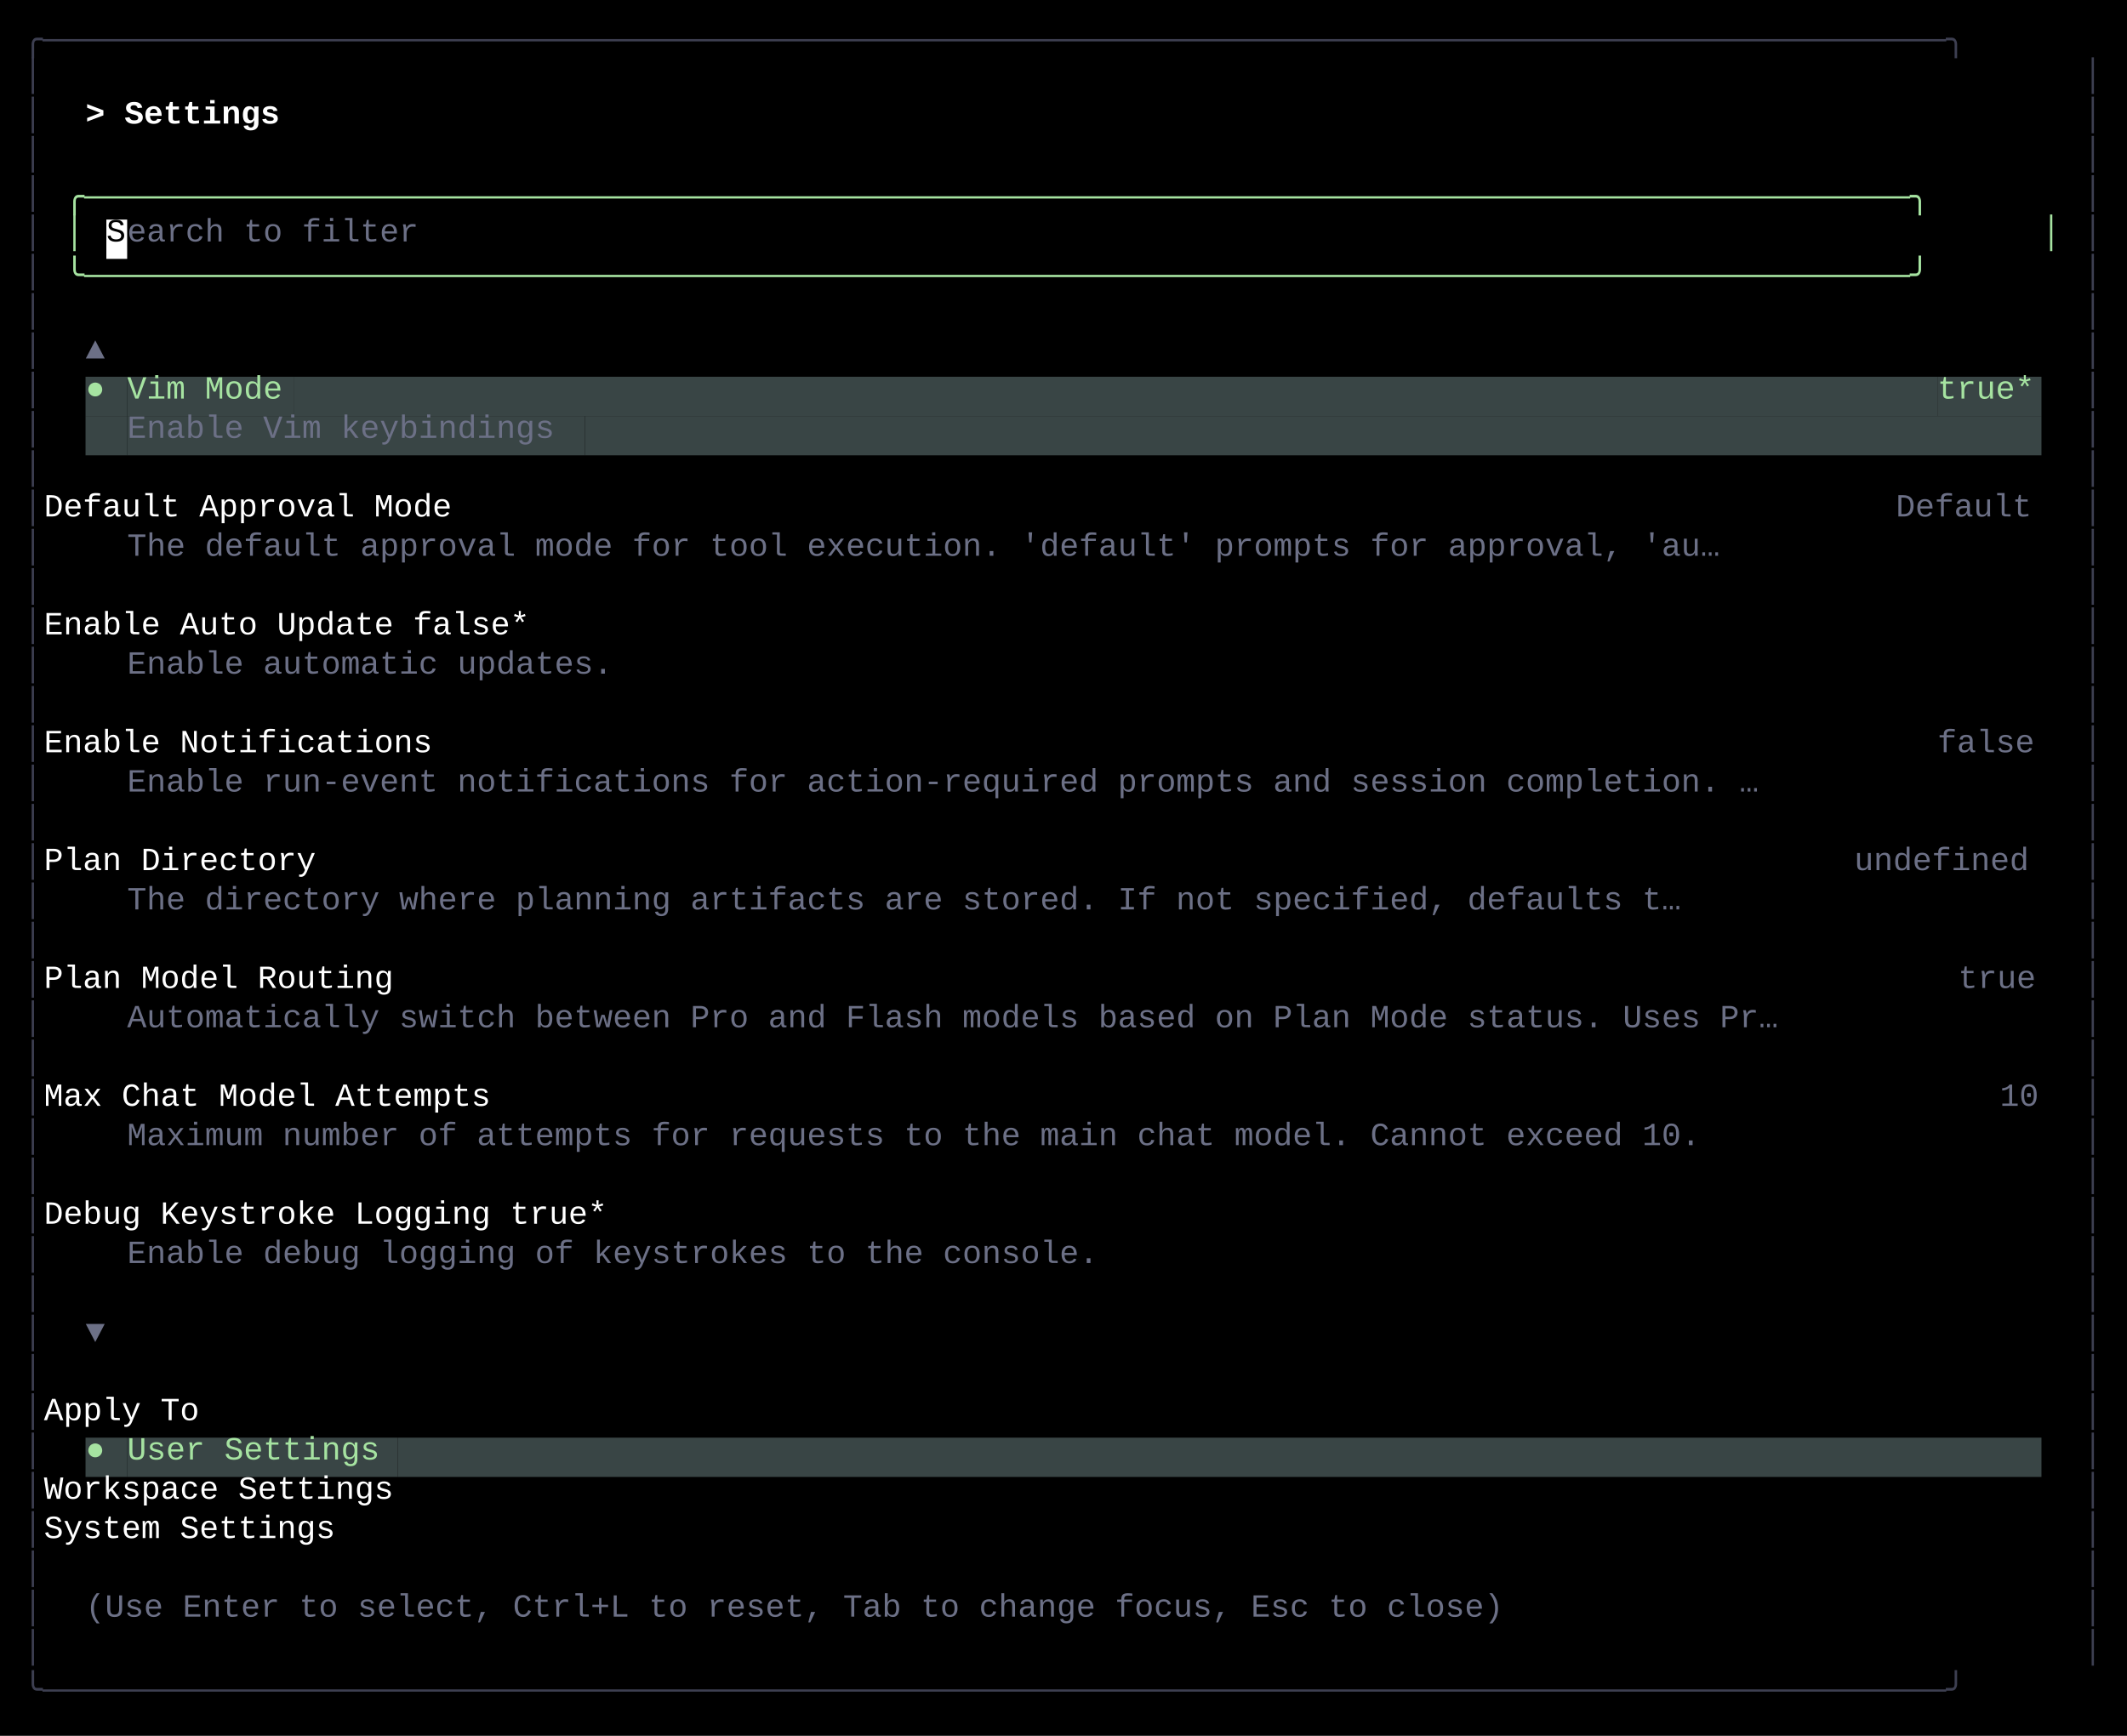
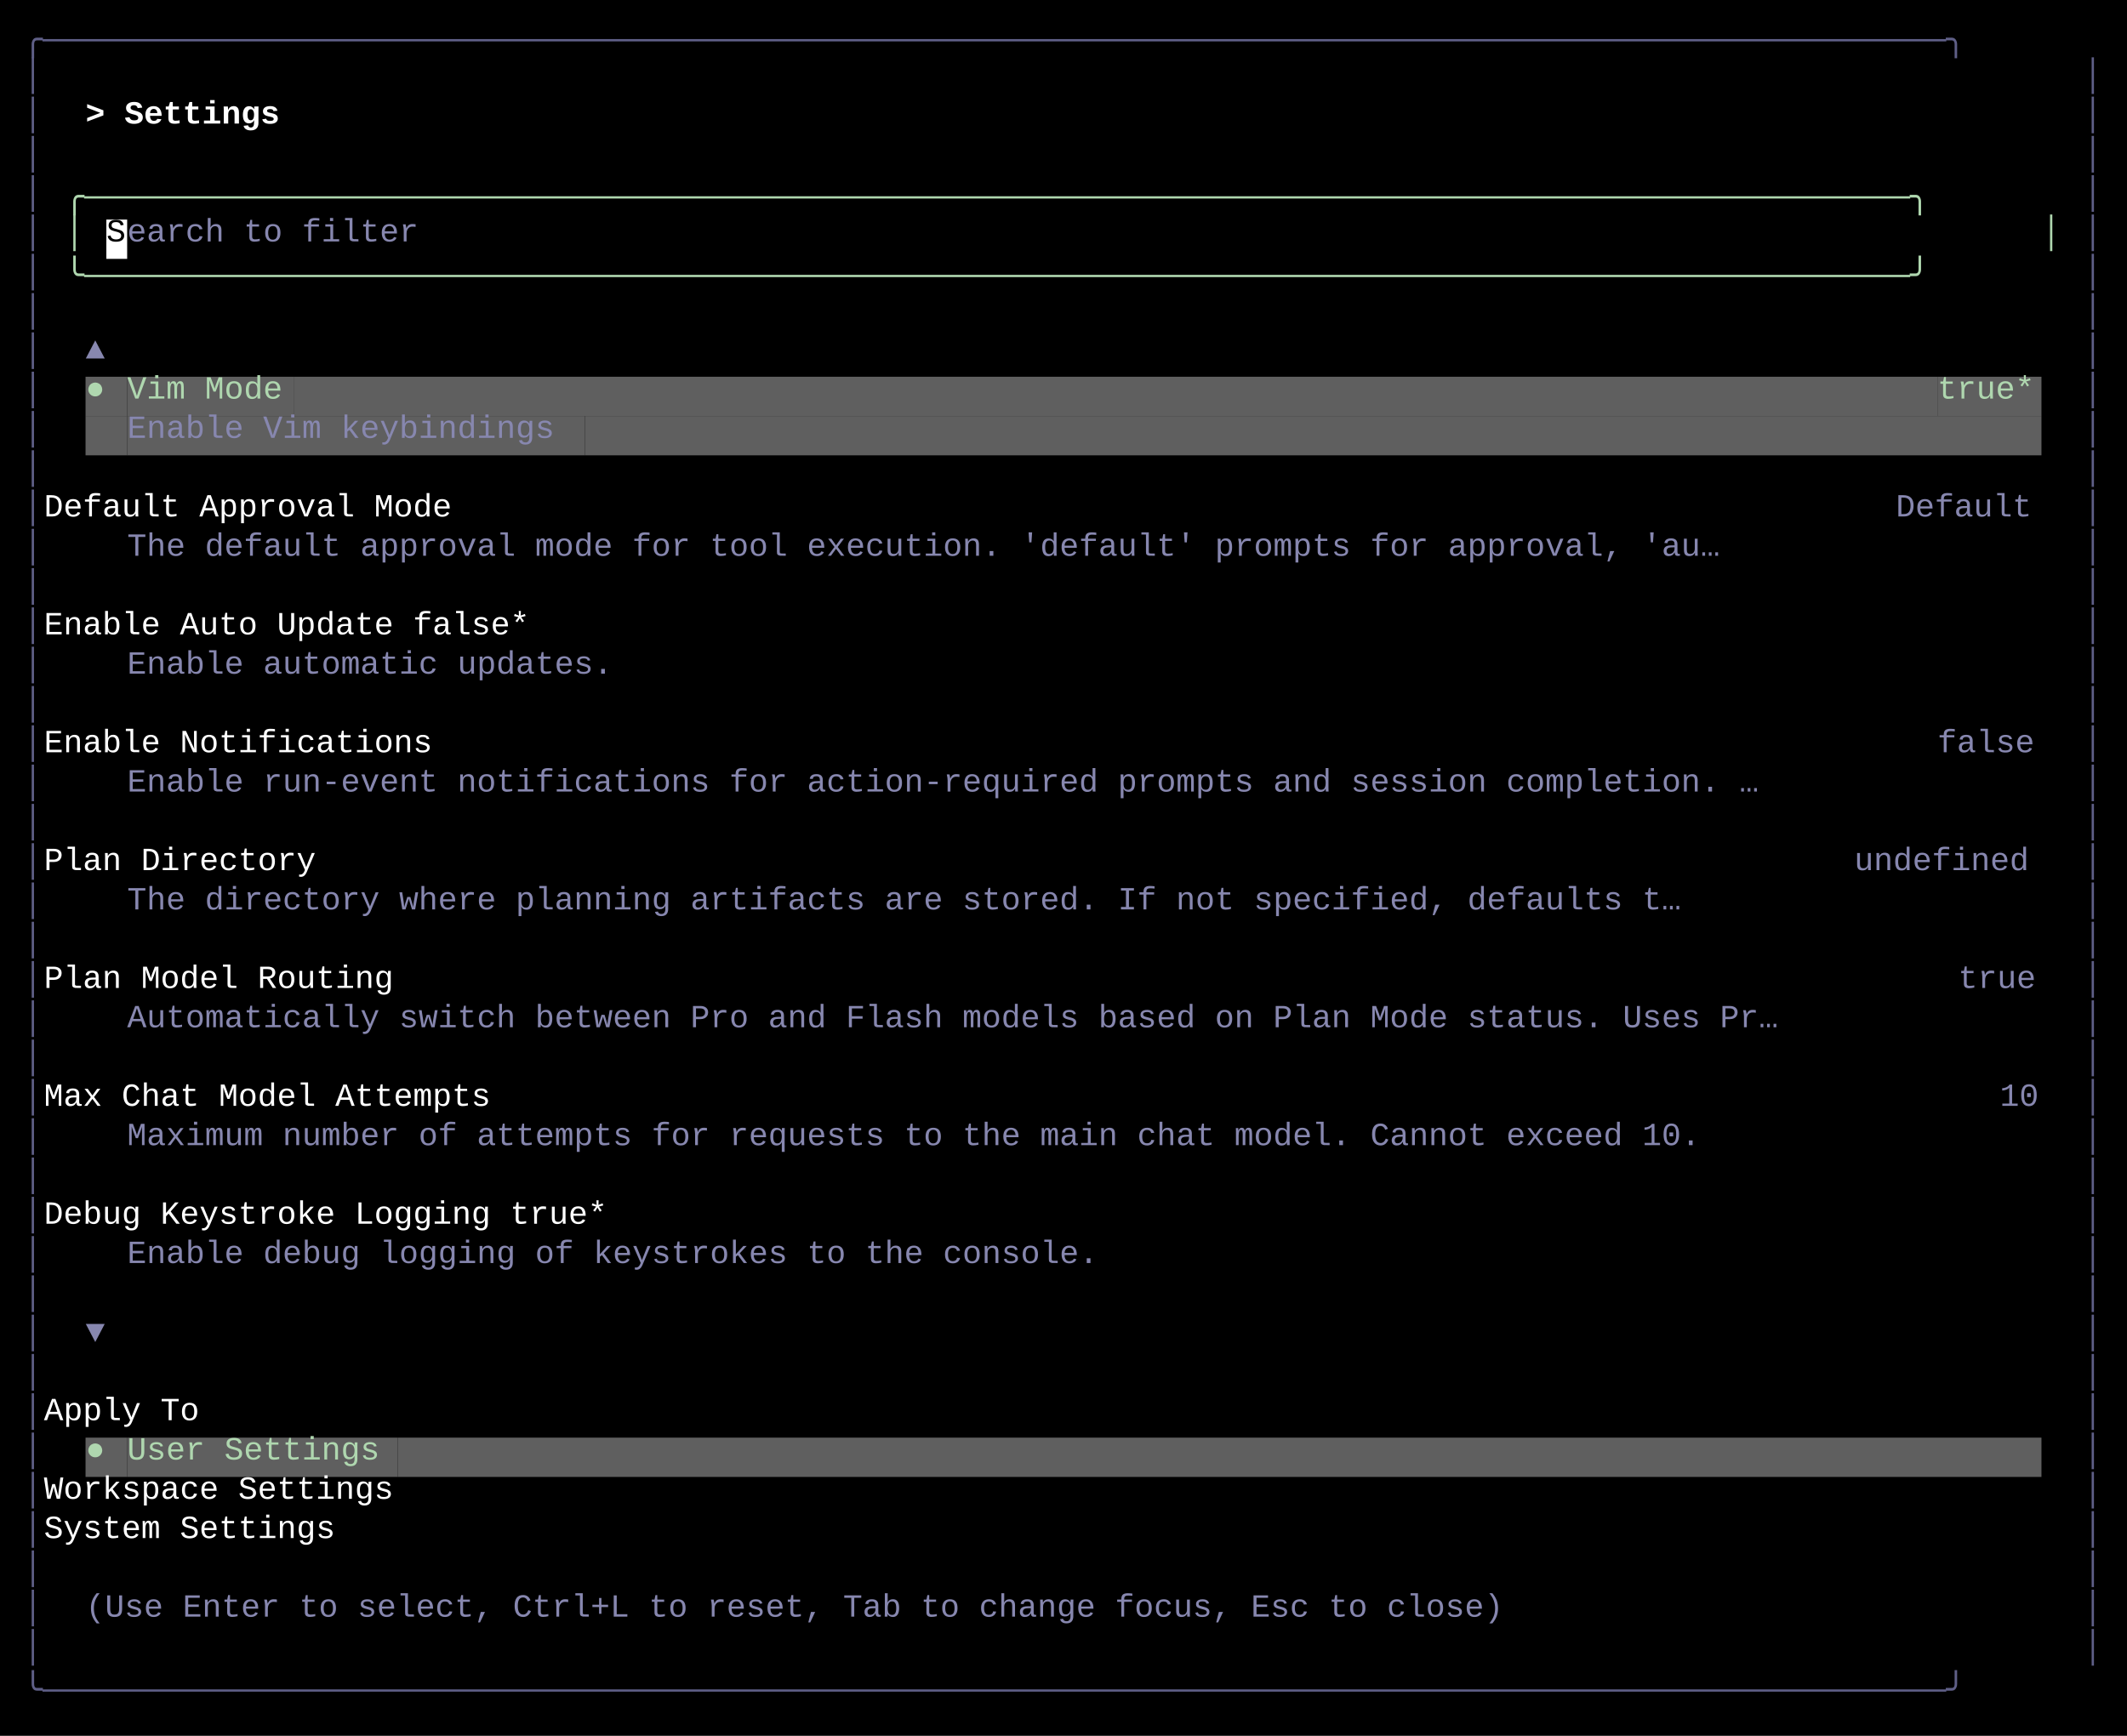
<svg xmlns="http://www.w3.org/2000/svg" width="920" height="751" viewBox="0 0 920 751">
  <style>
    text { font-family: Consolas, "Courier New", monospace; font-size: 14px; dominant-baseline: text-before-edge; white-space: pre; }
  </style>
  <rect width="920" height="751" fill="#000000" />
  <g transform="translate(10, 10)">
-     <text x="0" y="2" fill="#3d3f51" textLength="900" lengthAdjust="spacingAndGlyphs">╭──────────────────────────────────────────────────────────────────────────────────────────────────╮</text>
-     <text x="0" y="19" fill="#3d3f51" textLength="9" lengthAdjust="spacingAndGlyphs">│</text>
-     <text x="891" y="19" fill="#3d3f51" textLength="9" lengthAdjust="spacingAndGlyphs">│</text>
-     <text x="0" y="36" fill="#3d3f51" textLength="9" lengthAdjust="spacingAndGlyphs">│</text>
+     <text x="0" y="2" fill="#5f5f87" textLength="900" lengthAdjust="spacingAndGlyphs">╭──────────────────────────────────────────────────────────────────────────────────────────────────╮</text>
+     <text x="0" y="19" fill="#5f5f87" textLength="9" lengthAdjust="spacingAndGlyphs">│</text>
+     <text x="891" y="19" fill="#5f5f87" textLength="9" lengthAdjust="spacingAndGlyphs">│</text>
+     <text x="0" y="36" fill="#5f5f87" textLength="9" lengthAdjust="spacingAndGlyphs">│</text>
    <text x="27" y="36" fill="#ffffff" textLength="99" lengthAdjust="spacingAndGlyphs" font-weight="bold">&gt; Settings </text>
-     <text x="891" y="36" fill="#3d3f51" textLength="9" lengthAdjust="spacingAndGlyphs">│</text>
-     <text x="0" y="53" fill="#3d3f51" textLength="9" lengthAdjust="spacingAndGlyphs">│</text>
-     <text x="891" y="53" fill="#3d3f51" textLength="9" lengthAdjust="spacingAndGlyphs">│</text>
-     <text x="0" y="70" fill="#3d3f51" textLength="9" lengthAdjust="spacingAndGlyphs">│</text>
-     <text x="18" y="70" fill="#a6e3a1" textLength="864" lengthAdjust="spacingAndGlyphs">╭──────────────────────────────────────────────────────────────────────────────────────────────╮</text>
-     <text x="891" y="70" fill="#3d3f51" textLength="9" lengthAdjust="spacingAndGlyphs">│</text>
-     <text x="0" y="87" fill="#3d3f51" textLength="9" lengthAdjust="spacingAndGlyphs">│</text>
-     <text x="18" y="87" fill="#a6e3a1" textLength="9" lengthAdjust="spacingAndGlyphs">│</text>
+     <text x="891" y="36" fill="#5f5f87" textLength="9" lengthAdjust="spacingAndGlyphs">│</text>
+     <text x="0" y="53" fill="#5f5f87" textLength="9" lengthAdjust="spacingAndGlyphs">│</text>
+     <text x="891" y="53" fill="#5f5f87" textLength="9" lengthAdjust="spacingAndGlyphs">│</text>
+     <text x="0" y="70" fill="#5f5f87" textLength="9" lengthAdjust="spacingAndGlyphs">│</text>
+     <text x="18" y="70" fill="#afd7af" textLength="864" lengthAdjust="spacingAndGlyphs">╭──────────────────────────────────────────────────────────────────────────────────────────────╮</text>
+     <text x="891" y="70" fill="#5f5f87" textLength="9" lengthAdjust="spacingAndGlyphs">│</text>
+     <text x="0" y="87" fill="#5f5f87" textLength="9" lengthAdjust="spacingAndGlyphs">│</text>
+     <text x="18" y="87" fill="#afd7af" textLength="9" lengthAdjust="spacingAndGlyphs">│</text>
    <rect x="36" y="85" width="9" height="17" fill="#ffffff" />
    <text x="36" y="87" fill="#000000" textLength="9" lengthAdjust="spacingAndGlyphs">S</text>
-     <text x="45" y="87" fill="#6c7086" textLength="135" lengthAdjust="spacingAndGlyphs">earch to filter</text>
-     <text x="873" y="87" fill="#a6e3a1" textLength="9" lengthAdjust="spacingAndGlyphs">│</text>
-     <text x="891" y="87" fill="#3d3f51" textLength="9" lengthAdjust="spacingAndGlyphs">│</text>
-     <text x="0" y="104" fill="#3d3f51" textLength="9" lengthAdjust="spacingAndGlyphs">│</text>
-     <text x="18" y="104" fill="#a6e3a1" textLength="864" lengthAdjust="spacingAndGlyphs">╰──────────────────────────────────────────────────────────────────────────────────────────────╯</text>
-     <text x="891" y="104" fill="#3d3f51" textLength="9" lengthAdjust="spacingAndGlyphs">│</text>
-     <text x="0" y="121" fill="#3d3f51" textLength="9" lengthAdjust="spacingAndGlyphs">│</text>
-     <text x="891" y="121" fill="#3d3f51" textLength="9" lengthAdjust="spacingAndGlyphs">│</text>
-     <text x="0" y="138" fill="#3d3f51" textLength="9" lengthAdjust="spacingAndGlyphs">│</text>
-     <text x="27" y="138" fill="#6c7086" textLength="9" lengthAdjust="spacingAndGlyphs">▲</text>
-     <text x="891" y="138" fill="#3d3f51" textLength="9" lengthAdjust="spacingAndGlyphs">│</text>
-     <text x="0" y="155" fill="#3d3f51" textLength="9" lengthAdjust="spacingAndGlyphs">│</text>
-     <rect x="27" y="153" width="9" height="17" fill="#394545" />
-     <text x="27" y="155" fill="#a6e3a1" textLength="9" lengthAdjust="spacingAndGlyphs">●</text>
-     <rect x="36" y="153" width="9" height="17" fill="#394545" />
-     <rect x="45" y="153" width="72" height="17" fill="#394545" />
-     <text x="45" y="155" fill="#a6e3a1" textLength="72" lengthAdjust="spacingAndGlyphs">Vim Mode</text>
-     <rect x="117" y="153" width="711" height="17" fill="#394545" />
-     <rect x="828" y="153" width="45" height="17" fill="#394545" />
-     <text x="828" y="155" fill="#a6e3a1" textLength="45" lengthAdjust="spacingAndGlyphs">true*</text>
-     <text x="891" y="155" fill="#3d3f51" textLength="9" lengthAdjust="spacingAndGlyphs">│</text>
-     <text x="0" y="172" fill="#3d3f51" textLength="9" lengthAdjust="spacingAndGlyphs">│</text>
-     <rect x="27" y="170" width="18" height="17" fill="#394545" />
-     <rect x="45" y="170" width="198" height="17" fill="#394545" />
-     <text x="45" y="172" fill="#6c7086" textLength="198" lengthAdjust="spacingAndGlyphs">Enable Vim keybindings</text>
-     <rect x="243" y="170" width="630" height="17" fill="#394545" />
-     <text x="891" y="172" fill="#3d3f51" textLength="9" lengthAdjust="spacingAndGlyphs">│</text>
-     <text x="0" y="189" fill="#3d3f51" textLength="9" lengthAdjust="spacingAndGlyphs">│</text>
-     <text x="891" y="189" fill="#3d3f51" textLength="9" lengthAdjust="spacingAndGlyphs">│</text>
-     <text x="0" y="206" fill="#3d3f51" textLength="9" lengthAdjust="spacingAndGlyphs">│</text>
+     <text x="45" y="87" fill="#8787af" textLength="135" lengthAdjust="spacingAndGlyphs">earch to filter</text>
+     <text x="873" y="87" fill="#afd7af" textLength="9" lengthAdjust="spacingAndGlyphs">│</text>
+     <text x="891" y="87" fill="#5f5f87" textLength="9" lengthAdjust="spacingAndGlyphs">│</text>
+     <text x="0" y="104" fill="#5f5f87" textLength="9" lengthAdjust="spacingAndGlyphs">│</text>
+     <text x="18" y="104" fill="#afd7af" textLength="864" lengthAdjust="spacingAndGlyphs">╰──────────────────────────────────────────────────────────────────────────────────────────────╯</text>
+     <text x="891" y="104" fill="#5f5f87" textLength="9" lengthAdjust="spacingAndGlyphs">│</text>
+     <text x="0" y="121" fill="#5f5f87" textLength="9" lengthAdjust="spacingAndGlyphs">│</text>
+     <text x="891" y="121" fill="#5f5f87" textLength="9" lengthAdjust="spacingAndGlyphs">│</text>
+     <text x="0" y="138" fill="#5f5f87" textLength="9" lengthAdjust="spacingAndGlyphs">│</text>
+     <text x="27" y="138" fill="#8787af" textLength="9" lengthAdjust="spacingAndGlyphs">▲</text>
+     <text x="891" y="138" fill="#5f5f87" textLength="9" lengthAdjust="spacingAndGlyphs">│</text>
+     <text x="0" y="155" fill="#5f5f87" textLength="9" lengthAdjust="spacingAndGlyphs">│</text>
+     <rect x="27" y="153" width="9" height="17" fill="#5f5f5f" />
+     <text x="27" y="155" fill="#afd7af" textLength="9" lengthAdjust="spacingAndGlyphs">●</text>
+     <rect x="36" y="153" width="9" height="17" fill="#5f5f5f" />
+     <rect x="45" y="153" width="72" height="17" fill="#5f5f5f" />
+     <text x="45" y="155" fill="#afd7af" textLength="72" lengthAdjust="spacingAndGlyphs">Vim Mode</text>
+     <rect x="117" y="153" width="711" height="17" fill="#5f5f5f" />
+     <rect x="828" y="153" width="45" height="17" fill="#5f5f5f" />
+     <text x="828" y="155" fill="#afd7af" textLength="45" lengthAdjust="spacingAndGlyphs">true*</text>
+     <text x="891" y="155" fill="#5f5f87" textLength="9" lengthAdjust="spacingAndGlyphs">│</text>
+     <text x="0" y="172" fill="#5f5f87" textLength="9" lengthAdjust="spacingAndGlyphs">│</text>
+     <rect x="27" y="170" width="18" height="17" fill="#5f5f5f" />
+     <rect x="45" y="170" width="198" height="17" fill="#5f5f5f" />
+     <text x="45" y="172" fill="#8787af" textLength="198" lengthAdjust="spacingAndGlyphs">Enable Vim keybindings</text>
+     <rect x="243" y="170" width="630" height="17" fill="#5f5f5f" />
+     <text x="891" y="172" fill="#5f5f87" textLength="9" lengthAdjust="spacingAndGlyphs">│</text>
+     <text x="0" y="189" fill="#5f5f87" textLength="9" lengthAdjust="spacingAndGlyphs">│</text>
+     <text x="891" y="189" fill="#5f5f87" textLength="9" lengthAdjust="spacingAndGlyphs">│</text>
+     <text x="0" y="206" fill="#5f5f87" textLength="9" lengthAdjust="spacingAndGlyphs">│</text>
    <text x="9" y="206" fill="#ffffff" textLength="801" lengthAdjust="spacingAndGlyphs">    Default Approval Mode                                                                </text>
-     <text x="810" y="206" fill="#6c7086" textLength="63" lengthAdjust="spacingAndGlyphs">Default</text>
-     <text x="891" y="206" fill="#3d3f51" textLength="9" lengthAdjust="spacingAndGlyphs">│</text>
-     <text x="0" y="223" fill="#3d3f51" textLength="9" lengthAdjust="spacingAndGlyphs">│</text>
-     <text x="45" y="223" fill="#6c7086" textLength="738" lengthAdjust="spacingAndGlyphs">The default approval mode for tool execution. 'default' prompts for approval, 'au…</text>
-     <text x="891" y="223" fill="#3d3f51" textLength="9" lengthAdjust="spacingAndGlyphs">│</text>
-     <text x="0" y="240" fill="#3d3f51" textLength="9" lengthAdjust="spacingAndGlyphs">│</text>
-     <text x="891" y="240" fill="#3d3f51" textLength="9" lengthAdjust="spacingAndGlyphs">│</text>
-     <text x="0" y="257" fill="#3d3f51" textLength="9" lengthAdjust="spacingAndGlyphs">│</text>
+     <text x="810" y="206" fill="#8787af" textLength="63" lengthAdjust="spacingAndGlyphs">Default</text>
+     <text x="891" y="206" fill="#5f5f87" textLength="9" lengthAdjust="spacingAndGlyphs">│</text>
+     <text x="0" y="223" fill="#5f5f87" textLength="9" lengthAdjust="spacingAndGlyphs">│</text>
+     <text x="45" y="223" fill="#8787af" textLength="738" lengthAdjust="spacingAndGlyphs">The default approval mode for tool execution. 'default' prompts for approval, 'au…</text>
+     <text x="891" y="223" fill="#5f5f87" textLength="9" lengthAdjust="spacingAndGlyphs">│</text>
+     <text x="0" y="240" fill="#5f5f87" textLength="9" lengthAdjust="spacingAndGlyphs">│</text>
+     <text x="891" y="240" fill="#5f5f87" textLength="9" lengthAdjust="spacingAndGlyphs">│</text>
+     <text x="0" y="257" fill="#5f5f87" textLength="9" lengthAdjust="spacingAndGlyphs">│</text>
    <text x="9" y="257" fill="#ffffff" textLength="882" lengthAdjust="spacingAndGlyphs">    Enable Auto Update                                                                    false*  </text>
-     <text x="891" y="257" fill="#3d3f51" textLength="9" lengthAdjust="spacingAndGlyphs">│</text>
-     <text x="0" y="274" fill="#3d3f51" textLength="9" lengthAdjust="spacingAndGlyphs">│</text>
-     <text x="45" y="274" fill="#6c7086" textLength="225" lengthAdjust="spacingAndGlyphs">Enable automatic updates.</text>
-     <text x="891" y="274" fill="#3d3f51" textLength="9" lengthAdjust="spacingAndGlyphs">│</text>
-     <text x="0" y="291" fill="#3d3f51" textLength="9" lengthAdjust="spacingAndGlyphs">│</text>
-     <text x="891" y="291" fill="#3d3f51" textLength="9" lengthAdjust="spacingAndGlyphs">│</text>
-     <text x="0" y="308" fill="#3d3f51" textLength="9" lengthAdjust="spacingAndGlyphs">│</text>
+     <text x="891" y="257" fill="#5f5f87" textLength="9" lengthAdjust="spacingAndGlyphs">│</text>
+     <text x="0" y="274" fill="#5f5f87" textLength="9" lengthAdjust="spacingAndGlyphs">│</text>
+     <text x="45" y="274" fill="#8787af" textLength="225" lengthAdjust="spacingAndGlyphs">Enable automatic updates.</text>
+     <text x="891" y="274" fill="#5f5f87" textLength="9" lengthAdjust="spacingAndGlyphs">│</text>
+     <text x="0" y="291" fill="#5f5f87" textLength="9" lengthAdjust="spacingAndGlyphs">│</text>
+     <text x="891" y="291" fill="#5f5f87" textLength="9" lengthAdjust="spacingAndGlyphs">│</text>
+     <text x="0" y="308" fill="#5f5f87" textLength="9" lengthAdjust="spacingAndGlyphs">│</text>
    <text x="9" y="308" fill="#ffffff" textLength="819" lengthAdjust="spacingAndGlyphs">    Enable Notifications                                                                   </text>
-     <text x="828" y="308" fill="#6c7086" textLength="45" lengthAdjust="spacingAndGlyphs">false</text>
-     <text x="891" y="308" fill="#3d3f51" textLength="9" lengthAdjust="spacingAndGlyphs">│</text>
-     <text x="0" y="325" fill="#3d3f51" textLength="9" lengthAdjust="spacingAndGlyphs">│</text>
-     <text x="45" y="325" fill="#6c7086" textLength="756" lengthAdjust="spacingAndGlyphs">Enable run-event notifications for action-required prompts and session completion. …</text>
-     <text x="891" y="325" fill="#3d3f51" textLength="9" lengthAdjust="spacingAndGlyphs">│</text>
-     <text x="0" y="342" fill="#3d3f51" textLength="9" lengthAdjust="spacingAndGlyphs">│</text>
-     <text x="891" y="342" fill="#3d3f51" textLength="9" lengthAdjust="spacingAndGlyphs">│</text>
-     <text x="0" y="359" fill="#3d3f51" textLength="9" lengthAdjust="spacingAndGlyphs">│</text>
+     <text x="828" y="308" fill="#8787af" textLength="45" lengthAdjust="spacingAndGlyphs">false</text>
+     <text x="891" y="308" fill="#5f5f87" textLength="9" lengthAdjust="spacingAndGlyphs">│</text>
+     <text x="0" y="325" fill="#5f5f87" textLength="9" lengthAdjust="spacingAndGlyphs">│</text>
+     <text x="45" y="325" fill="#8787af" textLength="756" lengthAdjust="spacingAndGlyphs">Enable run-event notifications for action-required prompts and session completion. …</text>
+     <text x="891" y="325" fill="#5f5f87" textLength="9" lengthAdjust="spacingAndGlyphs">│</text>
+     <text x="0" y="342" fill="#5f5f87" textLength="9" lengthAdjust="spacingAndGlyphs">│</text>
+     <text x="891" y="342" fill="#5f5f87" textLength="9" lengthAdjust="spacingAndGlyphs">│</text>
+     <text x="0" y="359" fill="#5f5f87" textLength="9" lengthAdjust="spacingAndGlyphs">│</text>
    <text x="9" y="359" fill="#ffffff" textLength="783" lengthAdjust="spacingAndGlyphs">    Plan Directory                                                                     </text>
-     <text x="792" y="359" fill="#6c7086" textLength="81" lengthAdjust="spacingAndGlyphs">undefined</text>
-     <text x="891" y="359" fill="#3d3f51" textLength="9" lengthAdjust="spacingAndGlyphs">│</text>
-     <text x="0" y="376" fill="#3d3f51" textLength="9" lengthAdjust="spacingAndGlyphs">│</text>
-     <text x="45" y="376" fill="#6c7086" textLength="720" lengthAdjust="spacingAndGlyphs">The directory where planning artifacts are stored. If not specified, defaults t…</text>
-     <text x="891" y="376" fill="#3d3f51" textLength="9" lengthAdjust="spacingAndGlyphs">│</text>
-     <text x="0" y="393" fill="#3d3f51" textLength="9" lengthAdjust="spacingAndGlyphs">│</text>
-     <text x="891" y="393" fill="#3d3f51" textLength="9" lengthAdjust="spacingAndGlyphs">│</text>
-     <text x="0" y="410" fill="#3d3f51" textLength="9" lengthAdjust="spacingAndGlyphs">│</text>
+     <text x="792" y="359" fill="#8787af" textLength="81" lengthAdjust="spacingAndGlyphs">undefined</text>
+     <text x="891" y="359" fill="#5f5f87" textLength="9" lengthAdjust="spacingAndGlyphs">│</text>
+     <text x="0" y="376" fill="#5f5f87" textLength="9" lengthAdjust="spacingAndGlyphs">│</text>
+     <text x="45" y="376" fill="#8787af" textLength="720" lengthAdjust="spacingAndGlyphs">The directory where planning artifacts are stored. If not specified, defaults t…</text>
+     <text x="891" y="376" fill="#5f5f87" textLength="9" lengthAdjust="spacingAndGlyphs">│</text>
+     <text x="0" y="393" fill="#5f5f87" textLength="9" lengthAdjust="spacingAndGlyphs">│</text>
+     <text x="891" y="393" fill="#5f5f87" textLength="9" lengthAdjust="spacingAndGlyphs">│</text>
+     <text x="0" y="410" fill="#5f5f87" textLength="9" lengthAdjust="spacingAndGlyphs">│</text>
    <text x="9" y="410" fill="#ffffff" textLength="828" lengthAdjust="spacingAndGlyphs">    Plan Model Routing                                                                      </text>
-     <text x="837" y="410" fill="#6c7086" textLength="36" lengthAdjust="spacingAndGlyphs">true</text>
-     <text x="891" y="410" fill="#3d3f51" textLength="9" lengthAdjust="spacingAndGlyphs">│</text>
-     <text x="0" y="427" fill="#3d3f51" textLength="9" lengthAdjust="spacingAndGlyphs">│</text>
-     <text x="45" y="427" fill="#6c7086" textLength="765" lengthAdjust="spacingAndGlyphs">Automatically switch between Pro and Flash models based on Plan Mode status. Uses Pr…</text>
-     <text x="891" y="427" fill="#3d3f51" textLength="9" lengthAdjust="spacingAndGlyphs">│</text>
-     <text x="0" y="444" fill="#3d3f51" textLength="9" lengthAdjust="spacingAndGlyphs">│</text>
-     <text x="891" y="444" fill="#3d3f51" textLength="9" lengthAdjust="spacingAndGlyphs">│</text>
-     <text x="0" y="461" fill="#3d3f51" textLength="9" lengthAdjust="spacingAndGlyphs">│</text>
+     <text x="837" y="410" fill="#8787af" textLength="36" lengthAdjust="spacingAndGlyphs">true</text>
+     <text x="891" y="410" fill="#5f5f87" textLength="9" lengthAdjust="spacingAndGlyphs">│</text>
+     <text x="0" y="427" fill="#5f5f87" textLength="9" lengthAdjust="spacingAndGlyphs">│</text>
+     <text x="45" y="427" fill="#8787af" textLength="765" lengthAdjust="spacingAndGlyphs">Automatically switch between Pro and Flash models based on Plan Mode status. Uses Pr…</text>
+     <text x="891" y="427" fill="#5f5f87" textLength="9" lengthAdjust="spacingAndGlyphs">│</text>
+     <text x="0" y="444" fill="#5f5f87" textLength="9" lengthAdjust="spacingAndGlyphs">│</text>
+     <text x="891" y="444" fill="#5f5f87" textLength="9" lengthAdjust="spacingAndGlyphs">│</text>
+     <text x="0" y="461" fill="#5f5f87" textLength="9" lengthAdjust="spacingAndGlyphs">│</text>
    <text x="9" y="461" fill="#ffffff" textLength="846" lengthAdjust="spacingAndGlyphs">    Max Chat Model Attempts                                                                   </text>
-     <text x="855" y="461" fill="#6c7086" textLength="18" lengthAdjust="spacingAndGlyphs">10</text>
-     <text x="891" y="461" fill="#3d3f51" textLength="9" lengthAdjust="spacingAndGlyphs">│</text>
-     <text x="0" y="478" fill="#3d3f51" textLength="9" lengthAdjust="spacingAndGlyphs">│</text>
-     <text x="45" y="478" fill="#6c7086" textLength="729" lengthAdjust="spacingAndGlyphs">Maximum number of attempts for requests to the main chat model. Cannot exceed 10.</text>
-     <text x="891" y="478" fill="#3d3f51" textLength="9" lengthAdjust="spacingAndGlyphs">│</text>
-     <text x="0" y="495" fill="#3d3f51" textLength="9" lengthAdjust="spacingAndGlyphs">│</text>
-     <text x="891" y="495" fill="#3d3f51" textLength="9" lengthAdjust="spacingAndGlyphs">│</text>
-     <text x="0" y="512" fill="#3d3f51" textLength="9" lengthAdjust="spacingAndGlyphs">│</text>
+     <text x="855" y="461" fill="#8787af" textLength="18" lengthAdjust="spacingAndGlyphs">10</text>
+     <text x="891" y="461" fill="#5f5f87" textLength="9" lengthAdjust="spacingAndGlyphs">│</text>
+     <text x="0" y="478" fill="#5f5f87" textLength="9" lengthAdjust="spacingAndGlyphs">│</text>
+     <text x="45" y="478" fill="#8787af" textLength="729" lengthAdjust="spacingAndGlyphs">Maximum number of attempts for requests to the main chat model. Cannot exceed 10.</text>
+     <text x="891" y="478" fill="#5f5f87" textLength="9" lengthAdjust="spacingAndGlyphs">│</text>
+     <text x="0" y="495" fill="#5f5f87" textLength="9" lengthAdjust="spacingAndGlyphs">│</text>
+     <text x="891" y="495" fill="#5f5f87" textLength="9" lengthAdjust="spacingAndGlyphs">│</text>
+     <text x="0" y="512" fill="#5f5f87" textLength="9" lengthAdjust="spacingAndGlyphs">│</text>
    <text x="9" y="512" fill="#ffffff" textLength="882" lengthAdjust="spacingAndGlyphs">    Debug Keystroke Logging                                                                true*  </text>
-     <text x="891" y="512" fill="#3d3f51" textLength="9" lengthAdjust="spacingAndGlyphs">│</text>
-     <text x="0" y="529" fill="#3d3f51" textLength="9" lengthAdjust="spacingAndGlyphs">│</text>
-     <text x="45" y="529" fill="#6c7086" textLength="450" lengthAdjust="spacingAndGlyphs">Enable debug logging of keystrokes to the console.</text>
-     <text x="891" y="529" fill="#3d3f51" textLength="9" lengthAdjust="spacingAndGlyphs">│</text>
-     <text x="0" y="546" fill="#3d3f51" textLength="9" lengthAdjust="spacingAndGlyphs">│</text>
-     <text x="891" y="546" fill="#3d3f51" textLength="9" lengthAdjust="spacingAndGlyphs">│</text>
-     <text x="0" y="563" fill="#3d3f51" textLength="9" lengthAdjust="spacingAndGlyphs">│</text>
-     <text x="27" y="563" fill="#6c7086" textLength="9" lengthAdjust="spacingAndGlyphs">▼</text>
-     <text x="891" y="563" fill="#3d3f51" textLength="9" lengthAdjust="spacingAndGlyphs">│</text>
-     <text x="0" y="580" fill="#3d3f51" textLength="9" lengthAdjust="spacingAndGlyphs">│</text>
-     <text x="891" y="580" fill="#3d3f51" textLength="9" lengthAdjust="spacingAndGlyphs">│</text>
-     <text x="0" y="597" fill="#3d3f51" textLength="9" lengthAdjust="spacingAndGlyphs">│</text>
+     <text x="891" y="512" fill="#5f5f87" textLength="9" lengthAdjust="spacingAndGlyphs">│</text>
+     <text x="0" y="529" fill="#5f5f87" textLength="9" lengthAdjust="spacingAndGlyphs">│</text>
+     <text x="45" y="529" fill="#8787af" textLength="450" lengthAdjust="spacingAndGlyphs">Enable debug logging of keystrokes to the console.</text>
+     <text x="891" y="529" fill="#5f5f87" textLength="9" lengthAdjust="spacingAndGlyphs">│</text>
+     <text x="0" y="546" fill="#5f5f87" textLength="9" lengthAdjust="spacingAndGlyphs">│</text>
+     <text x="891" y="546" fill="#5f5f87" textLength="9" lengthAdjust="spacingAndGlyphs">│</text>
+     <text x="0" y="563" fill="#5f5f87" textLength="9" lengthAdjust="spacingAndGlyphs">│</text>
+     <text x="27" y="563" fill="#8787af" textLength="9" lengthAdjust="spacingAndGlyphs">▼</text>
+     <text x="891" y="563" fill="#5f5f87" textLength="9" lengthAdjust="spacingAndGlyphs">│</text>
+     <text x="0" y="580" fill="#5f5f87" textLength="9" lengthAdjust="spacingAndGlyphs">│</text>
+     <text x="891" y="580" fill="#5f5f87" textLength="9" lengthAdjust="spacingAndGlyphs">│</text>
+     <text x="0" y="597" fill="#5f5f87" textLength="9" lengthAdjust="spacingAndGlyphs">│</text>
    <text x="9" y="597" fill="#ffffff" textLength="882" lengthAdjust="spacingAndGlyphs">    Apply To                                                                                      </text>
-     <text x="891" y="597" fill="#3d3f51" textLength="9" lengthAdjust="spacingAndGlyphs">│</text>
-     <text x="0" y="614" fill="#3d3f51" textLength="9" lengthAdjust="spacingAndGlyphs">│</text>
-     <rect x="27" y="612" width="9" height="17" fill="#394545" />
-     <text x="27" y="614" fill="#a6e3a1" textLength="9" lengthAdjust="spacingAndGlyphs">●</text>
-     <rect x="36" y="612" width="9" height="17" fill="#394545" />
-     <rect x="45" y="612" width="117" height="17" fill="#394545" />
-     <text x="45" y="614" fill="#a6e3a1" textLength="117" lengthAdjust="spacingAndGlyphs">User Settings</text>
-     <rect x="162" y="612" width="711" height="17" fill="#394545" />
-     <text x="891" y="614" fill="#3d3f51" textLength="9" lengthAdjust="spacingAndGlyphs">│</text>
-     <text x="0" y="631" fill="#3d3f51" textLength="9" lengthAdjust="spacingAndGlyphs">│</text>
+     <text x="891" y="597" fill="#5f5f87" textLength="9" lengthAdjust="spacingAndGlyphs">│</text>
+     <text x="0" y="614" fill="#5f5f87" textLength="9" lengthAdjust="spacingAndGlyphs">│</text>
+     <rect x="27" y="612" width="9" height="17" fill="#5f5f5f" />
+     <text x="27" y="614" fill="#afd7af" textLength="9" lengthAdjust="spacingAndGlyphs">●</text>
+     <rect x="36" y="612" width="9" height="17" fill="#5f5f5f" />
+     <rect x="45" y="612" width="117" height="17" fill="#5f5f5f" />
+     <text x="45" y="614" fill="#afd7af" textLength="117" lengthAdjust="spacingAndGlyphs">User Settings</text>
+     <rect x="162" y="612" width="711" height="17" fill="#5f5f5f" />
+     <text x="891" y="614" fill="#5f5f87" textLength="9" lengthAdjust="spacingAndGlyphs">│</text>
+     <text x="0" y="631" fill="#5f5f87" textLength="9" lengthAdjust="spacingAndGlyphs">│</text>
    <text x="9" y="631" fill="#ffffff" textLength="882" lengthAdjust="spacingAndGlyphs">    Workspace Settings                                                                            </text>
-     <text x="891" y="631" fill="#3d3f51" textLength="9" lengthAdjust="spacingAndGlyphs">│</text>
-     <text x="0" y="648" fill="#3d3f51" textLength="9" lengthAdjust="spacingAndGlyphs">│</text>
+     <text x="891" y="631" fill="#5f5f87" textLength="9" lengthAdjust="spacingAndGlyphs">│</text>
+     <text x="0" y="648" fill="#5f5f87" textLength="9" lengthAdjust="spacingAndGlyphs">│</text>
    <text x="9" y="648" fill="#ffffff" textLength="882" lengthAdjust="spacingAndGlyphs">    System Settings                                                                               </text>
-     <text x="891" y="648" fill="#3d3f51" textLength="9" lengthAdjust="spacingAndGlyphs">│</text>
-     <text x="0" y="665" fill="#3d3f51" textLength="9" lengthAdjust="spacingAndGlyphs">│</text>
-     <text x="891" y="665" fill="#3d3f51" textLength="9" lengthAdjust="spacingAndGlyphs">│</text>
-     <text x="0" y="682" fill="#3d3f51" textLength="9" lengthAdjust="spacingAndGlyphs">│</text>
-     <text x="27" y="682" fill="#6c7086" textLength="657" lengthAdjust="spacingAndGlyphs">(Use Enter to select, Ctrl+L to reset, Tab to change focus, Esc to close)</text>
-     <text x="891" y="682" fill="#3d3f51" textLength="9" lengthAdjust="spacingAndGlyphs">│</text>
-     <text x="0" y="699" fill="#3d3f51" textLength="9" lengthAdjust="spacingAndGlyphs">│</text>
-     <text x="891" y="699" fill="#3d3f51" textLength="9" lengthAdjust="spacingAndGlyphs">│</text>
-     <text x="0" y="716" fill="#3d3f51" textLength="900" lengthAdjust="spacingAndGlyphs">╰──────────────────────────────────────────────────────────────────────────────────────────────────╯</text>
+     <text x="891" y="648" fill="#5f5f87" textLength="9" lengthAdjust="spacingAndGlyphs">│</text>
+     <text x="0" y="665" fill="#5f5f87" textLength="9" lengthAdjust="spacingAndGlyphs">│</text>
+     <text x="891" y="665" fill="#5f5f87" textLength="9" lengthAdjust="spacingAndGlyphs">│</text>
+     <text x="0" y="682" fill="#5f5f87" textLength="9" lengthAdjust="spacingAndGlyphs">│</text>
+     <text x="27" y="682" fill="#8787af" textLength="657" lengthAdjust="spacingAndGlyphs">(Use Enter to select, Ctrl+L to reset, Tab to change focus, Esc to close)</text>
+     <text x="891" y="682" fill="#5f5f87" textLength="9" lengthAdjust="spacingAndGlyphs">│</text>
+     <text x="0" y="699" fill="#5f5f87" textLength="9" lengthAdjust="spacingAndGlyphs">│</text>
+     <text x="891" y="699" fill="#5f5f87" textLength="9" lengthAdjust="spacingAndGlyphs">│</text>
+     <text x="0" y="716" fill="#5f5f87" textLength="900" lengthAdjust="spacingAndGlyphs">╰──────────────────────────────────────────────────────────────────────────────────────────────────╯</text>
  </g>
</svg>
